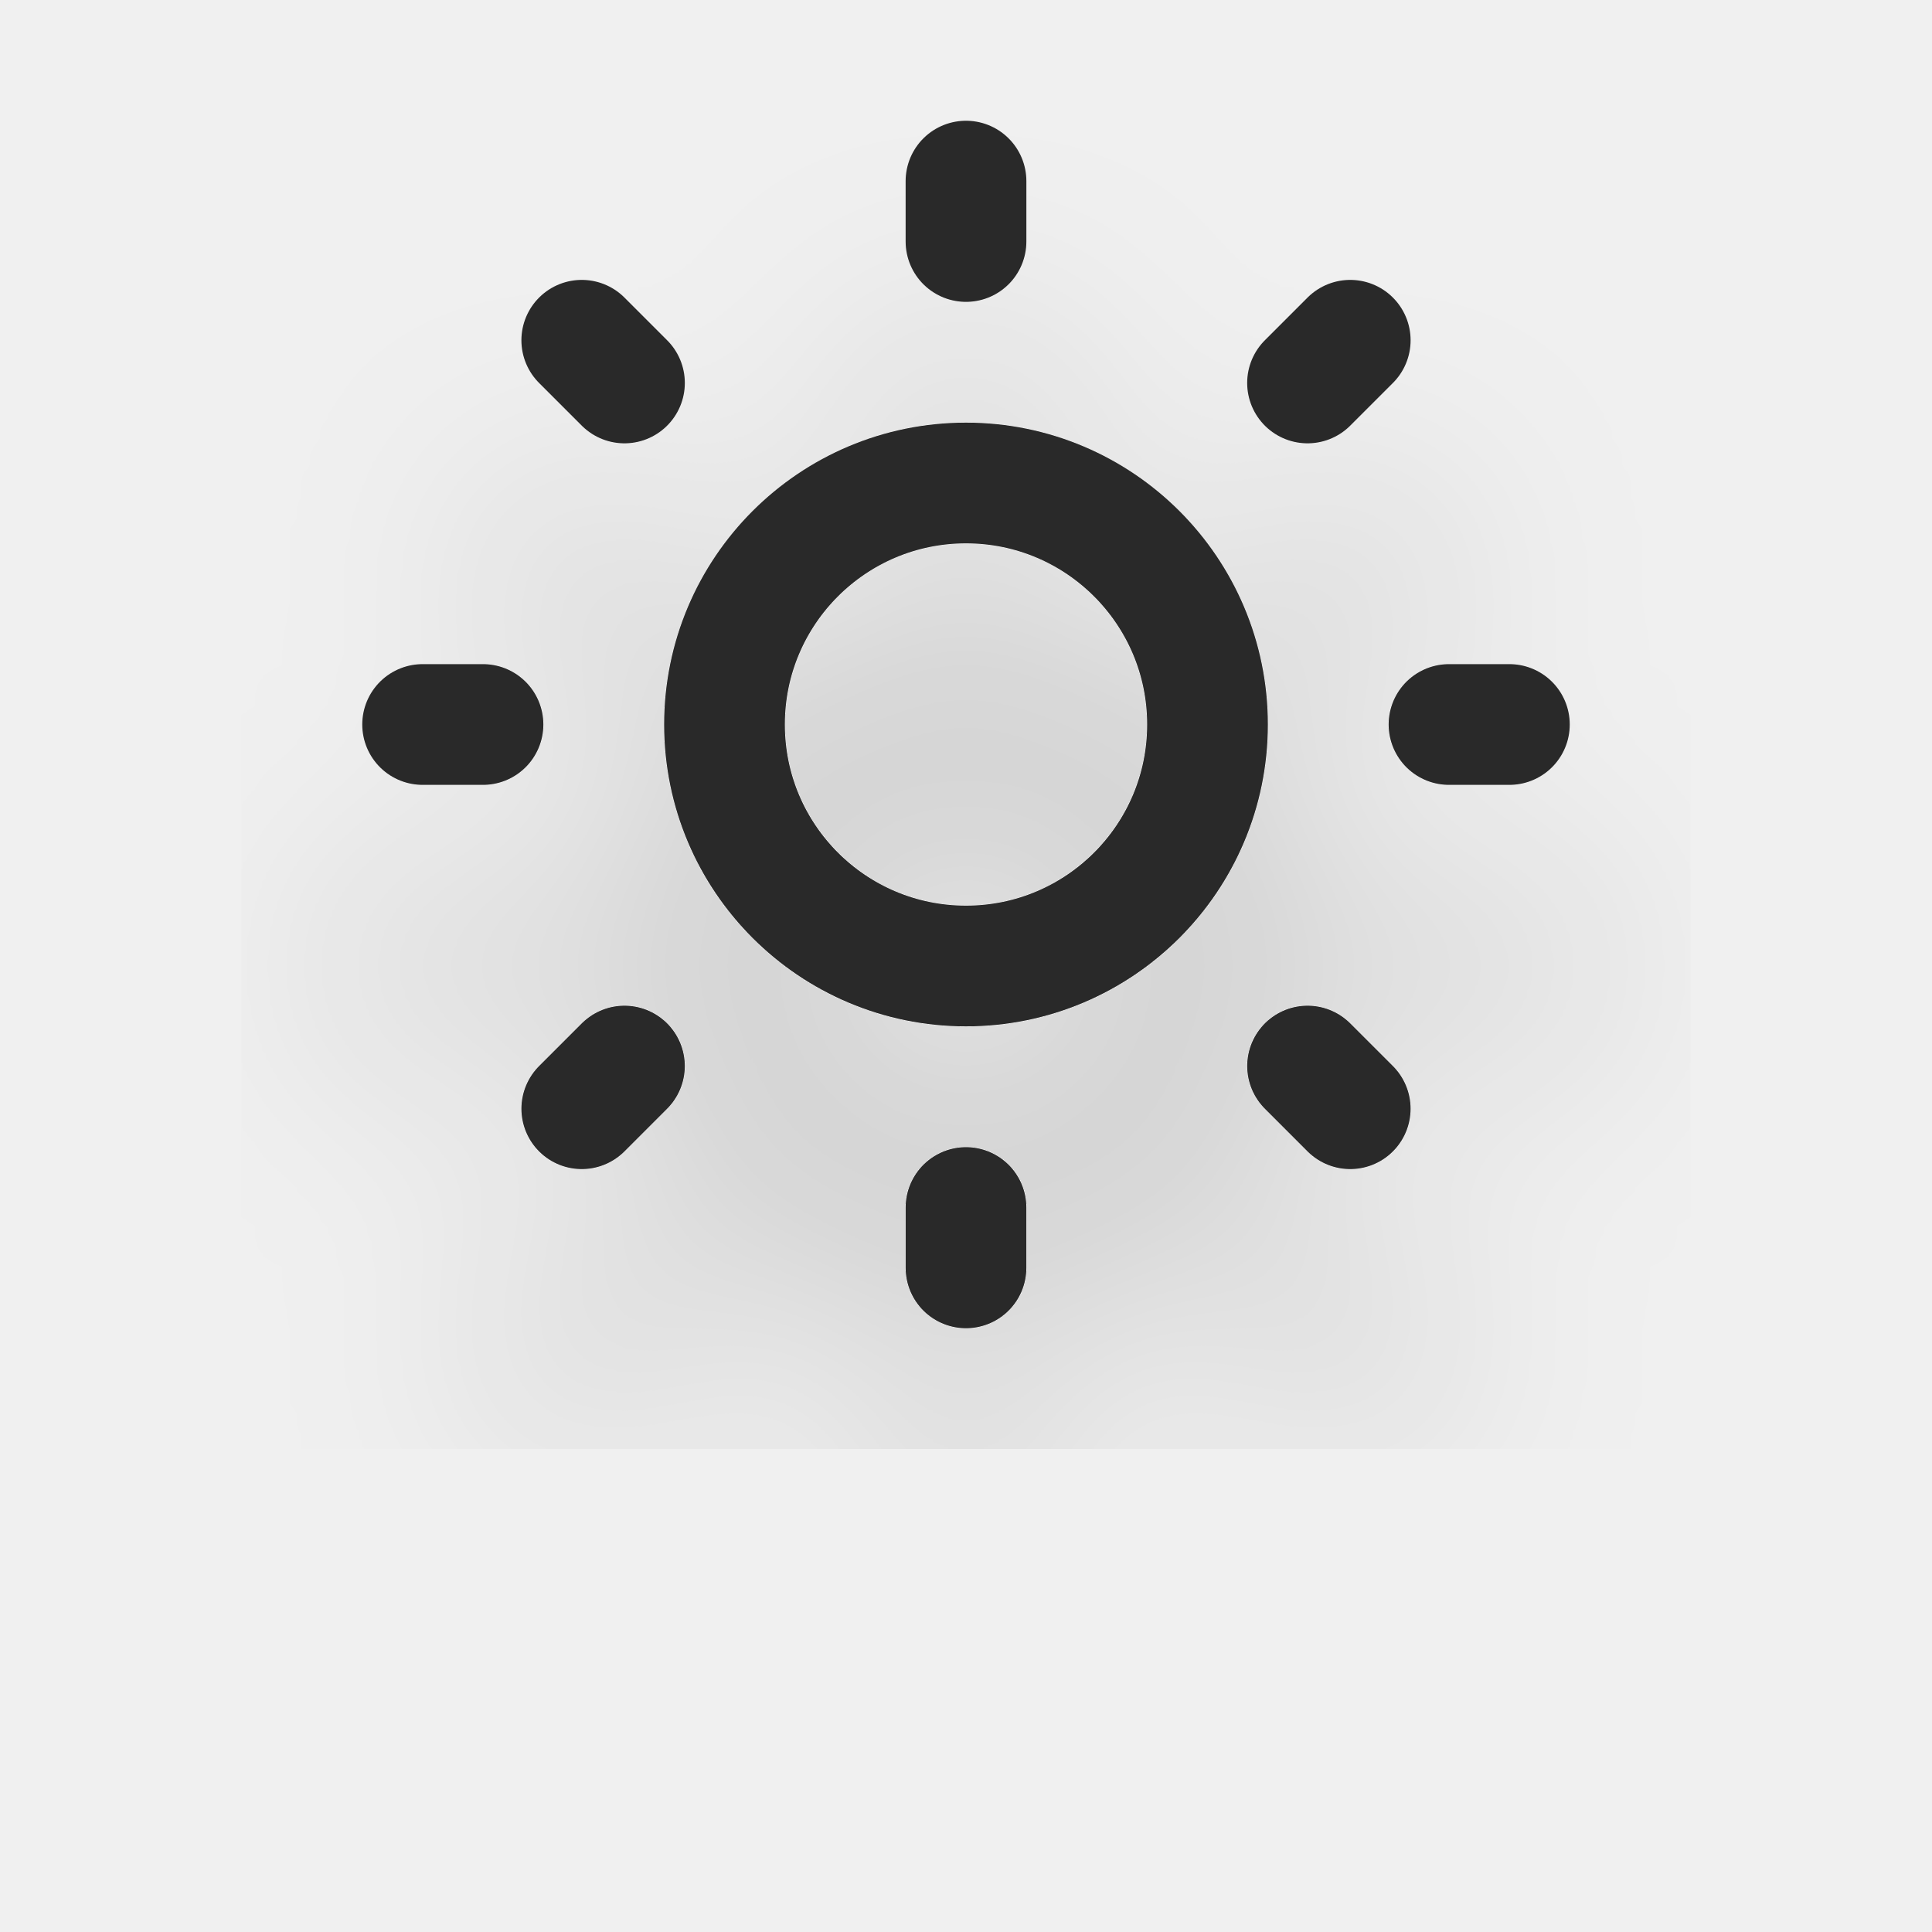
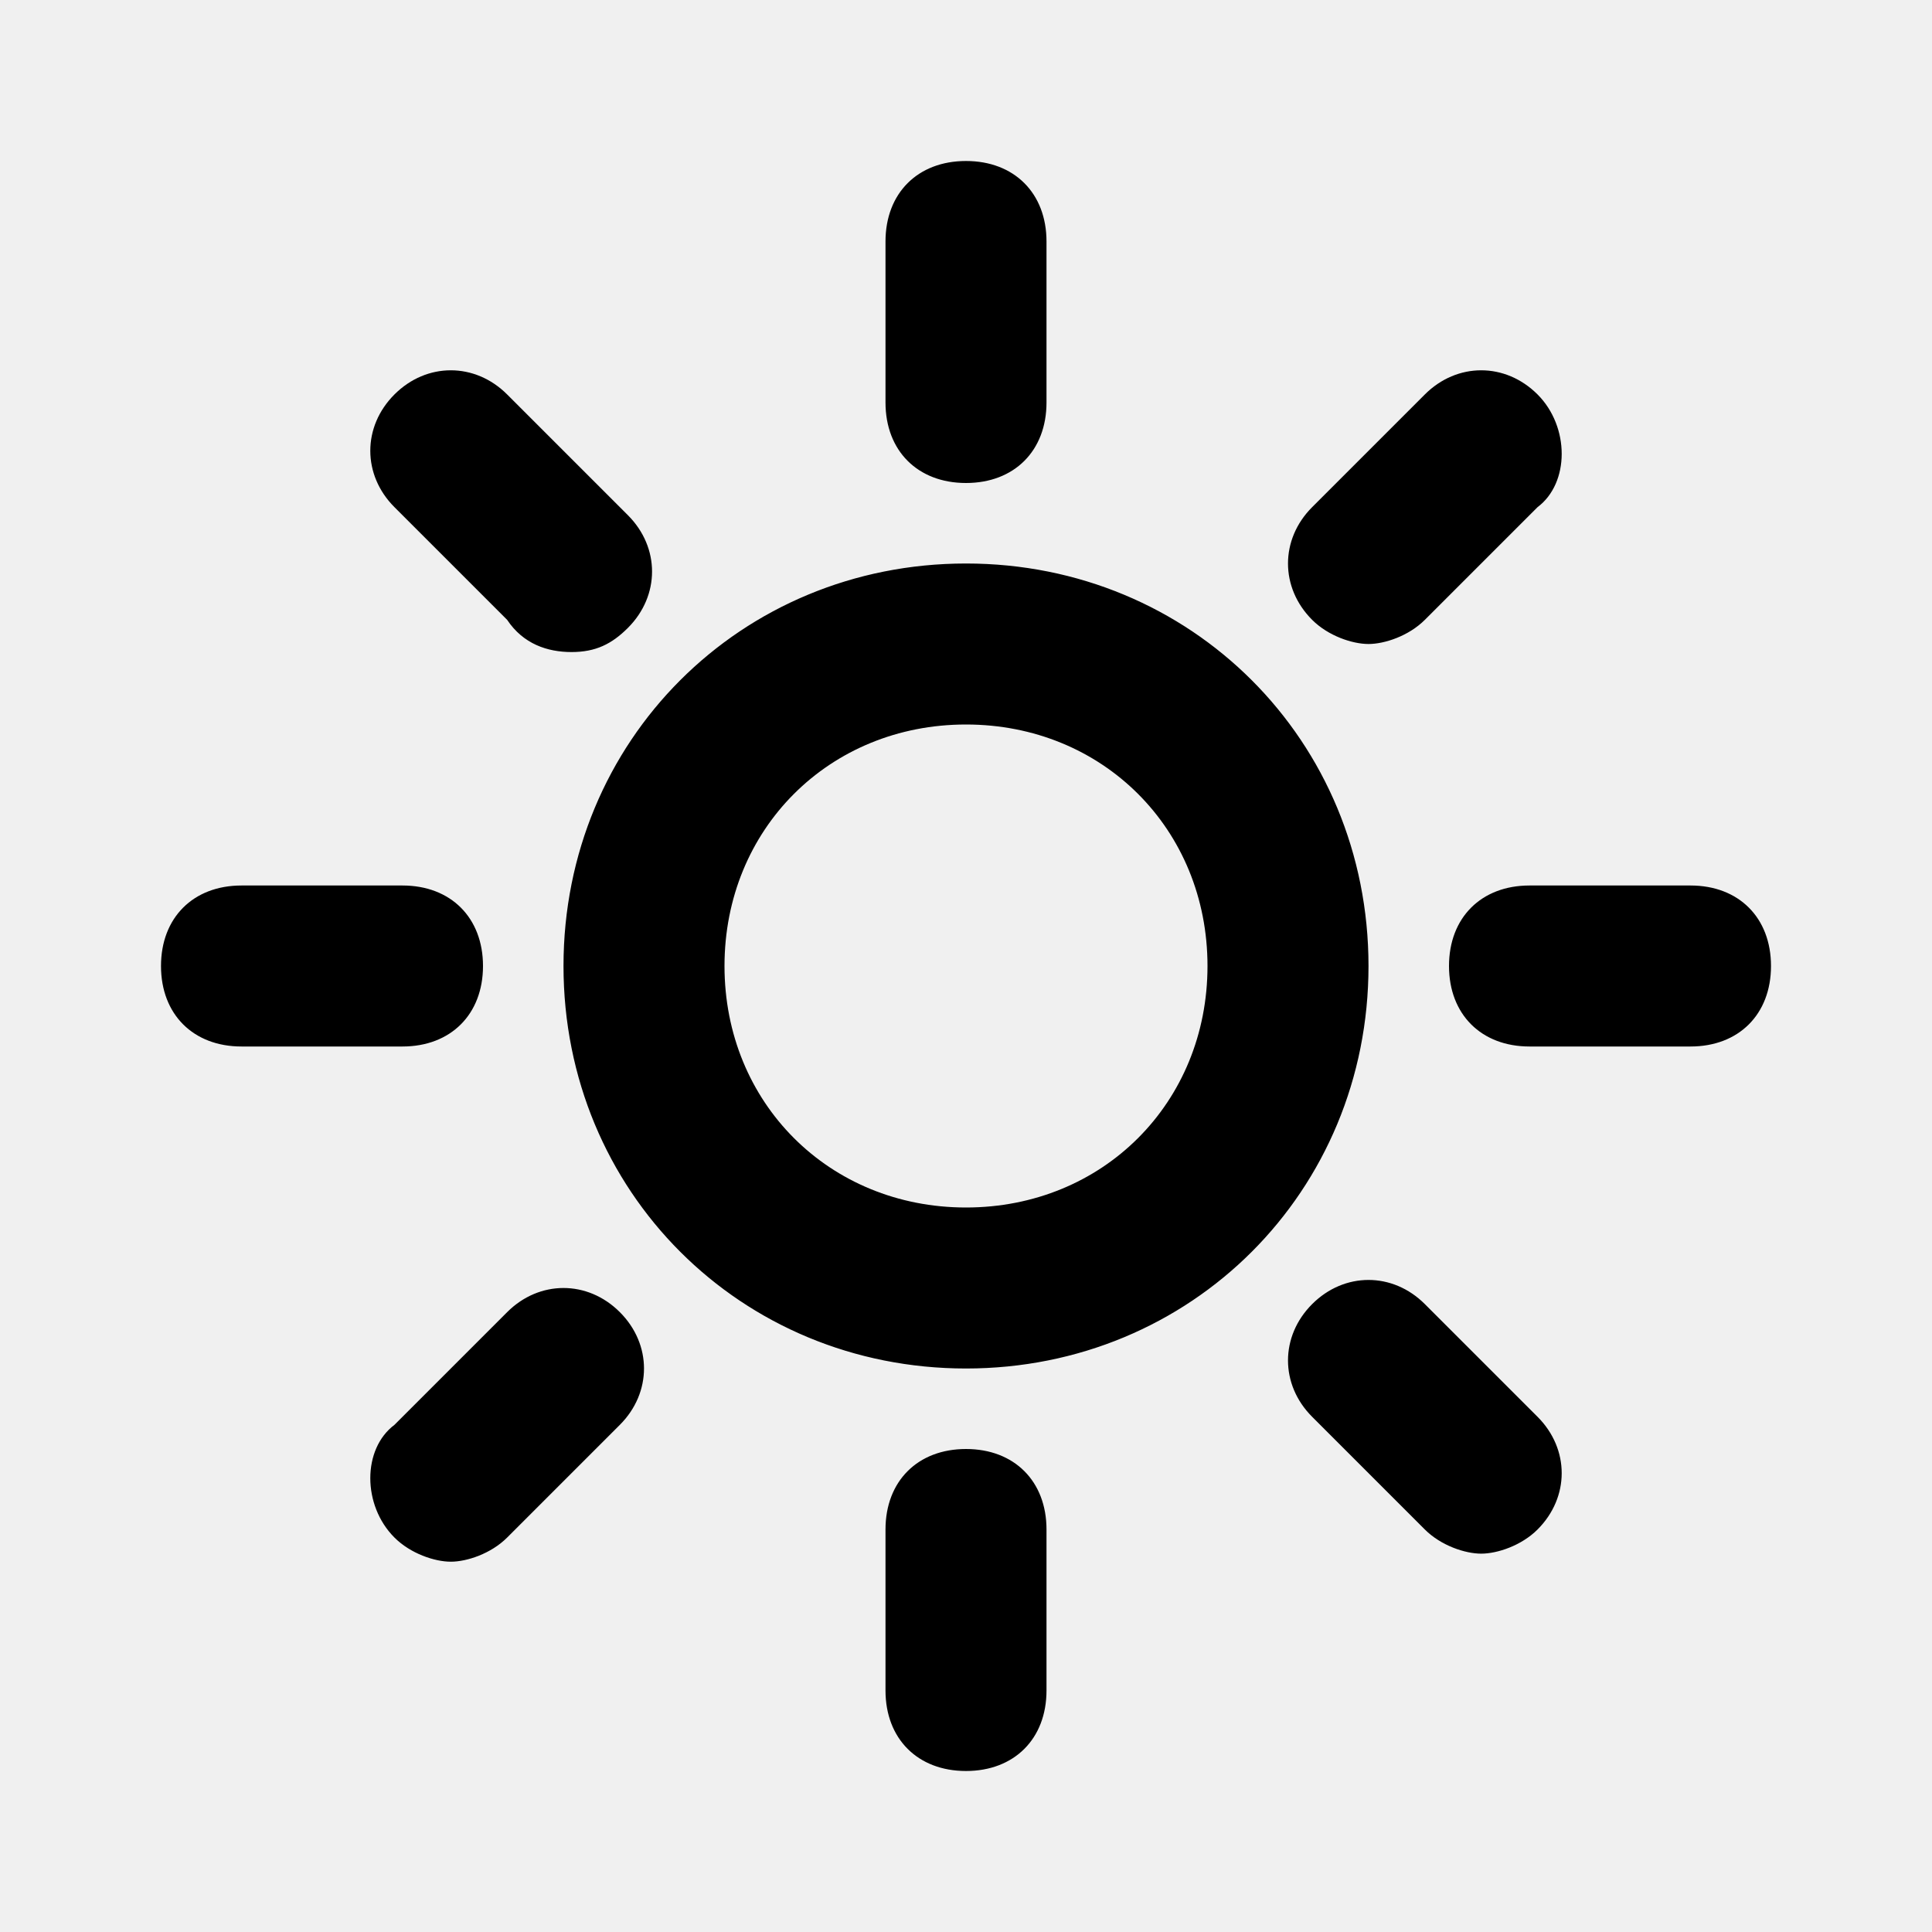
- <svg xmlns="http://www.w3.org/2000/svg" width="32" height="32" viewBox="0 0 32 32" fill="none">
-   <g clip-path="url(#clip0_211_4296)" filter="url(#filter0_d_211_4296)">
-     <circle cx="16" cy="12" r="4" stroke="#292929" stroke-width="2" stroke-linejoin="round" />
-     <path d="M24 12H25" stroke="#292929" stroke-width="2" stroke-linecap="round" />
-     <path d="M7 12H8" stroke="#292929" stroke-width="2" stroke-linecap="round" />
-     <path d="M16 20L16 21" stroke="#292929" stroke-width="2" stroke-linecap="round" />
-     <path d="M16 3L16 4" stroke="#292929" stroke-width="2" stroke-linecap="round" />
-     <path d="M21.657 17.657L22.364 18.364" stroke="#292929" stroke-width="2" stroke-linecap="round" />
-     <path d="M9.636 5.636L10.343 6.343" stroke="#292929" stroke-width="2" stroke-linecap="round" />
-     <path d="M10.343 17.657L9.636 18.364" stroke="#292929" stroke-width="2" stroke-linecap="round" />
-     <path d="M22.364 5.636L21.657 6.343" stroke="#292929" stroke-width="2" stroke-linecap="round" />
-   </g>
-   <defs>
-     <filter id="filter0_d_211_4296" x="0" y="0" width="32" height="32" filterUnits="userSpaceOnUse" color-interpolation-filters="sRGB">
-       <feFlood flood-opacity="0" result="BackgroundImageFix" />
-       <feColorMatrix in="SourceAlpha" type="matrix" values="0 0 0 0 0 0 0 0 0 0 0 0 0 0 0 0 0 0 127 0" result="hardAlpha" />
-       <feOffset dy="4" />
-       <feGaussianBlur stdDeviation="2" />
-       <feComposite in2="hardAlpha" operator="out" />
-       <feColorMatrix type="matrix" values="0 0 0 0 0 0 0 0 0 0 0 0 0 0 0 0 0 0 0.25 0" />
-       <feBlend mode="normal" in2="BackgroundImageFix" result="effect1_dropShadow_211_4296" />
-       <feBlend mode="normal" in="SourceGraphic" in2="effect1_dropShadow_211_4296" result="shape" />
-     </filter>
-     <clipPath id="clip0_211_4296">
-       <rect width="24" height="24" fill="white" transform="translate(4)" />
-     </clipPath>
-   </defs>
+ <svg xmlns="http://www.w3.org/2000/svg" viewBox="0 0 24 24" id="light-mode">
+   <path d="M7 12c0 2.8 2.2 5 5 5s5-2.2 5-5-2.2-5-5-5-5 2.2-5 5zm5-3c1.7 0 3 1.3 3 3s-1.3 3-3 3-3-1.3-3-3 1.3-3 3-3zm1-4V3c0-.6-.4-1-1-1s-1 .4-1 1v2c0 .6.4 1 1 1s1-.4 1-1zm6.1-.1c-.4-.4-1-.4-1.4 0l-1.4 1.4c-.4.4-.4 1 0 1.4.2.2.5.3.7.3s.5-.1.7-.3l1.4-1.4c.4-.3.4-1 0-1.4zM21 11h-2c-.6 0-1 .4-1 1s.4 1 1 1h2c.6 0 1-.4 1-1s-.4-1-1-1zm-3.3 5.2c-.4-.4-1-.4-1.4 0s-.4 1 0 1.4l1.4 1.4c.2.2.5.3.7.3s.5-.1.7-.3c.4-.4.4-1 0-1.4l-1.4-1.4zM11 19v2c0 .6.4 1 1 1s1-.4 1-1v-2c0-.6-.4-1-1-1s-1 .4-1 1zm-6.1.1c.2.2.5.3.7.3s.5-.1.7-.3l1.4-1.4c.4-.4.4-1 0-1.4s-1-.4-1.4 0l-1.4 1.4c-.4.3-.4 1 0 1.4zM2 12c0 .6.4 1 1 1h2c.6 0 1-.4 1-1s-.4-1-1-1H3c-.6 0-1 .4-1 1zm4.3-7.1c-.4-.4-1-.4-1.4 0s-.4 1 0 1.4l1.4 1.4c.2.3.5.4.8.4s.5-.1.7-.3c.4-.4.4-1 0-1.4L6.3 4.9z" />
</svg>
